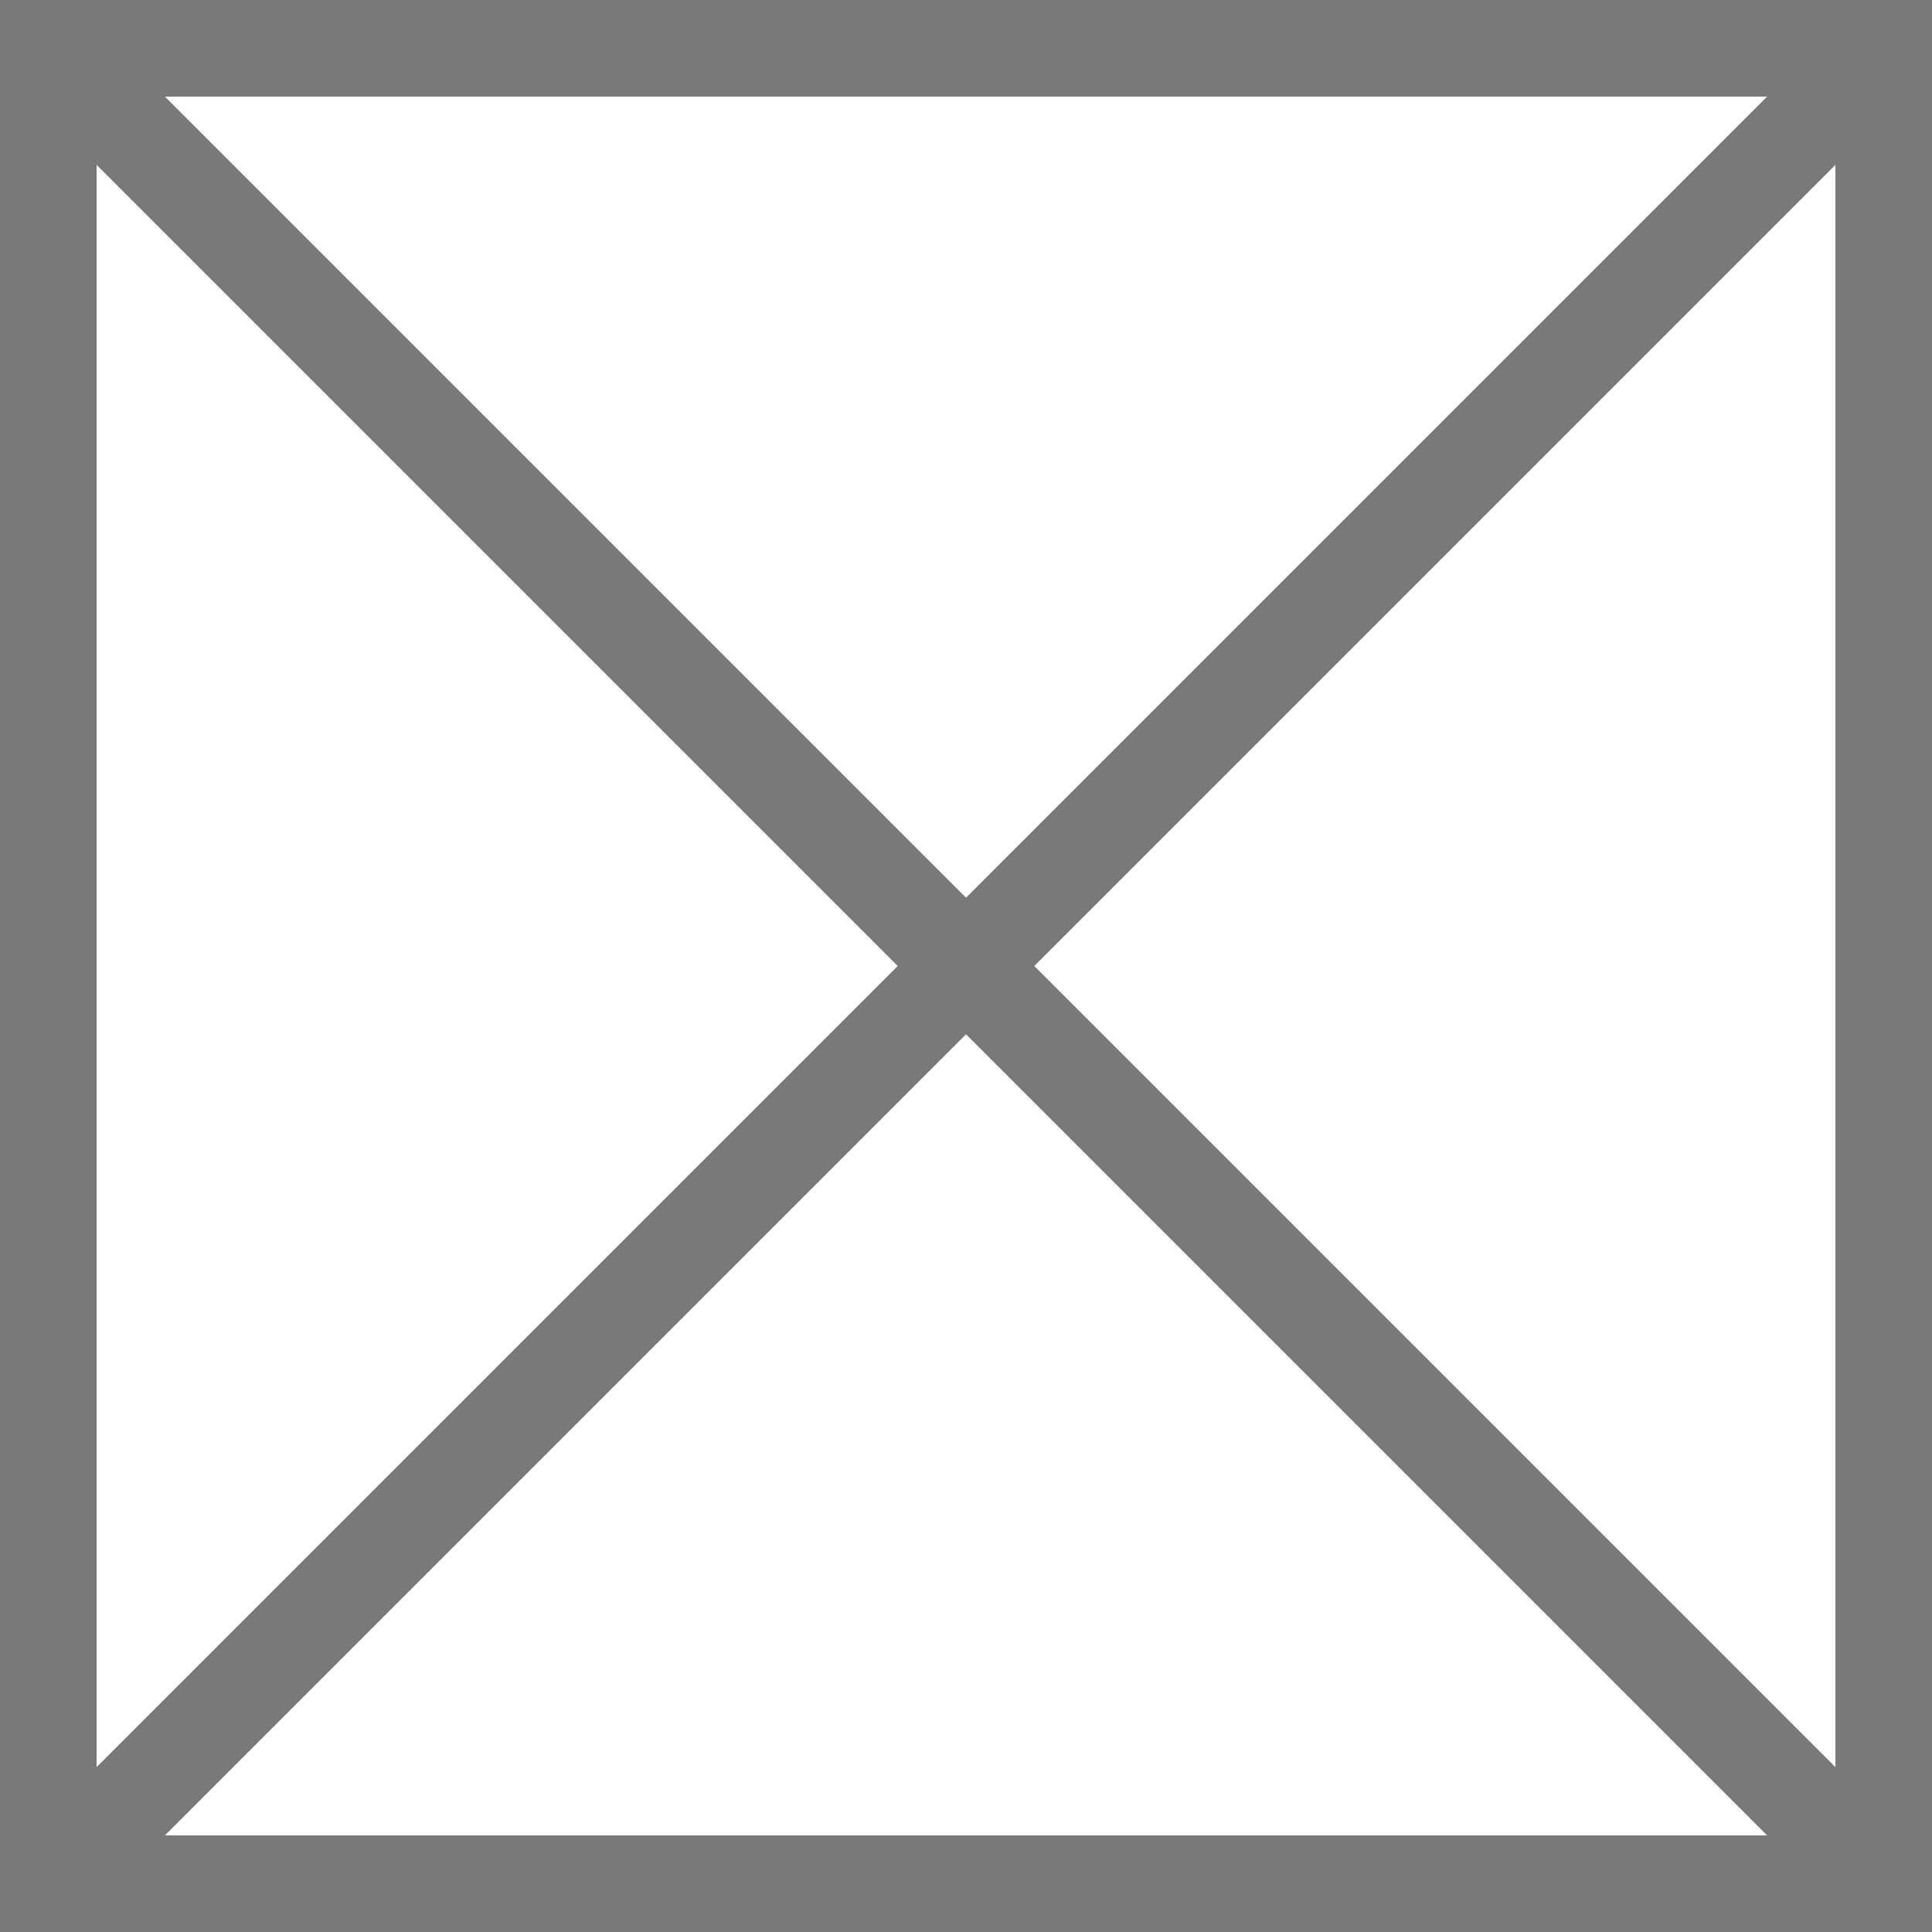
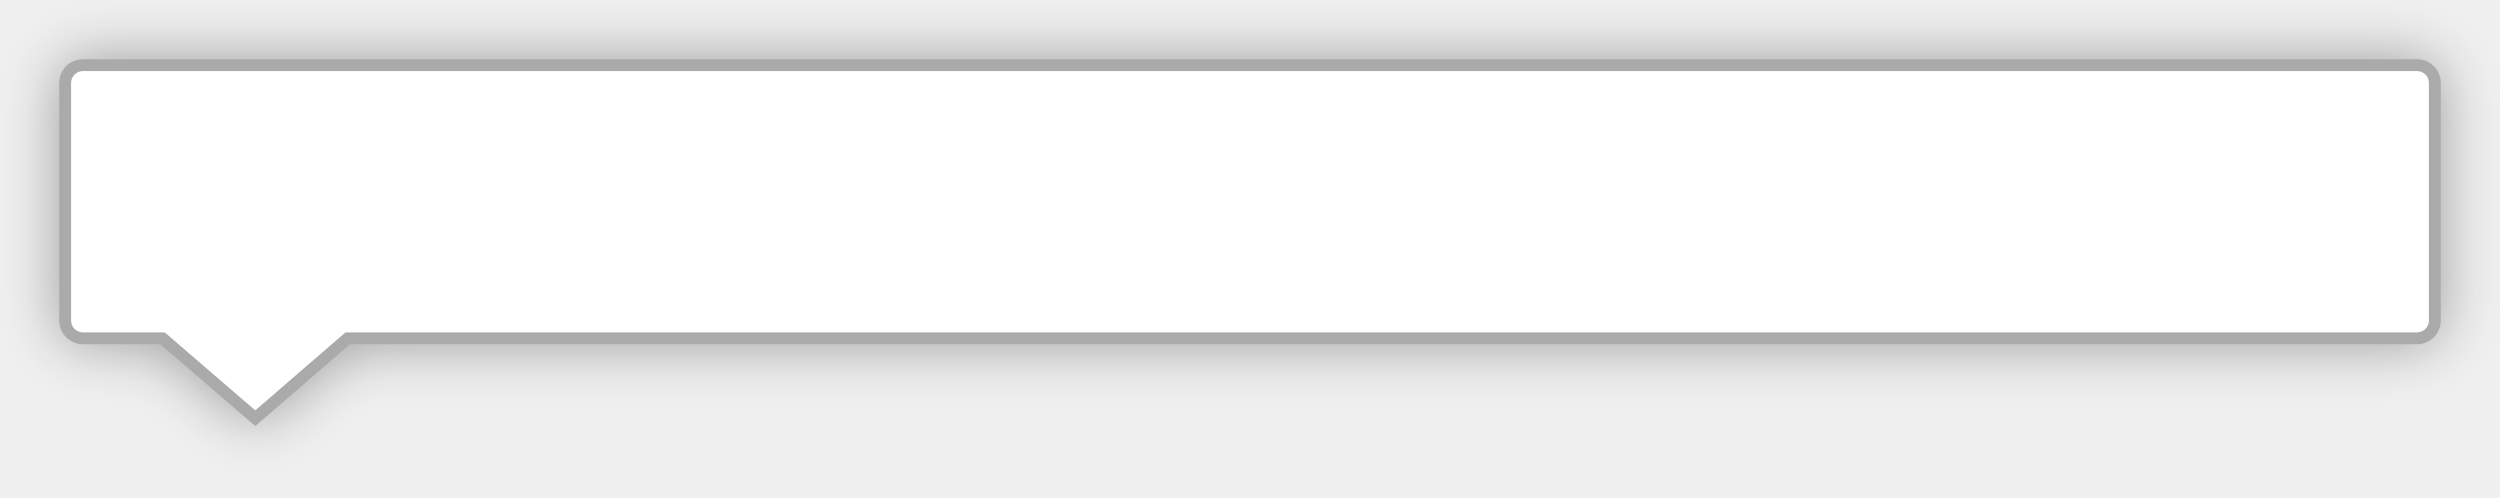
- <svg xmlns="http://www.w3.org/2000/svg" version="1.1" width="20px" height="20px">
-   <g transform="matrix(1 0 0 1 -8 -3251 )">
-     <path d="M 8.5 3251.5  L 27.5 3251.5  L 27.5 3270.5  L 8.5 3270.5  L 8.5 3251.5  Z " fill-rule="nonzero" fill="#ffffff" stroke="none" />
-     <path d="M 8.5 3251.5  L 27.5 3251.5  L 27.5 3270.5  L 8.5 3270.5  L 8.5 3251.5  Z " stroke-width="1" stroke="#797979" fill="none" />
-     <path d="M 8.354 3251.354  L 27.646 3270.646  M 27.646 3251.354  L 8.354 3270.646  " stroke-width="1" stroke="#797979" fill="none" />
+ <svg xmlns="http://www.w3.org/2000/svg" xmlns:xlink="http://www.w3.org/1999/xlink" version="1.1" width="211px" height="42px">
+   <defs>
+     <filter x="274px" y="2627px" width="211px" height="42px" filterUnits="userSpaceOnUse" id="filter73">
+       <feOffset dx="0" dy="0" in="SourceAlpha" result="shadowOffsetInner" />
+       <feGaussianBlur stdDeviation="2.5" in="shadowOffsetInner" result="shadowGaussian" />
+       <feComposite in2="shadowGaussian" operator="atop" in="SourceAlpha" result="shadowComposite" />
+       <feColorMatrix type="matrix" values="0 0 0 0 0  0 0 0 0 0  0 0 0 0 0  0 0 0 0.349 0  " in="shadowComposite" />
+     </filter>
+     <g id="widget74">
+       <path d="M 279.5 2654.052  C 279.5 2654.052  279.5 2634  279.5 2634  C 279.5 2633.172  280.172 2632.5  281 2632.5  C 281 2632.5  478 2632.5  478 2632.5  C 478.828 2632.5  479.5 2633.172  479.5 2634  C 479.5 2634  479.5 2654.052  479.5 2654.052  C 479.5 2654.881  478.828 2655.552  478 2655.552  C 478 2655.552  303.347 2655.552  303.347 2655.552  C 303.347 2655.552  295.544 2662.295  295.544 2662.295  C 295.544 2662.295  287.718 2655.552  287.718 2655.552  C 287.718 2655.552  281 2655.552  281 2655.552  C 280.172 2655.552  279.5 2654.881  279.5 2654.052  Z " fill-rule="nonzero" fill="#ffffff" stroke="none" />
+       <path d="M 279 2654.052  C 279 2654.052  279 2634  279 2634  C 279 2632.895  279.895 2632  281 2632  C 281 2632  478 2632  478 2632  C 479.105 2632  480 2632.895  480 2634  C 480 2634  480 2654.052  480 2654.052  C 480 2655.157  479.105 2656.052  478 2656.052  C 478 2656.052  303.533 2656.052  303.533 2656.052  C 303.533 2656.052  295.545 2662.956  295.545 2662.956  C 295.545 2662.956  287.533 2656.052  287.533 2656.052  C 287.533 2656.052  281 2656.052  281 2656.052  C 279.895 2656.052  279 2655.157  279 2654.052  Z M 280 2654.052  C 280 2654.605  280.448 2655.052  281 2655.052  C 281 2655.052  287.904 2655.052  287.904 2655.052  C 287.904 2655.052  295.544 2661.635  295.544 2661.635  C 295.544 2661.635  303.16 2655.052  303.16 2655.052  C 303.16 2655.052  478 2655.052  478 2655.052  C 478.552 2655.052  479 2654.605  479 2654.052  C 479 2654.052  479 2634  479 2634  C 479 2633.448  478.552 2633  478 2633  C 478 2633  281 2633  281 2633  C 280.448 2633  280 2633.448  280 2634  C 280 2634  280 2654.052  280 2654.052  Z " fill-rule="nonzero" fill="#aaaaaa" stroke="none" />
+     </g>
+   </defs>
+   <g transform="matrix(1 0 0 1 -274 -2627 )">
+     <use xlink:href="#widget74" filter="url(#filter73)" />
+     <use xlink:href="#widget74" />
  </g>
</svg>
